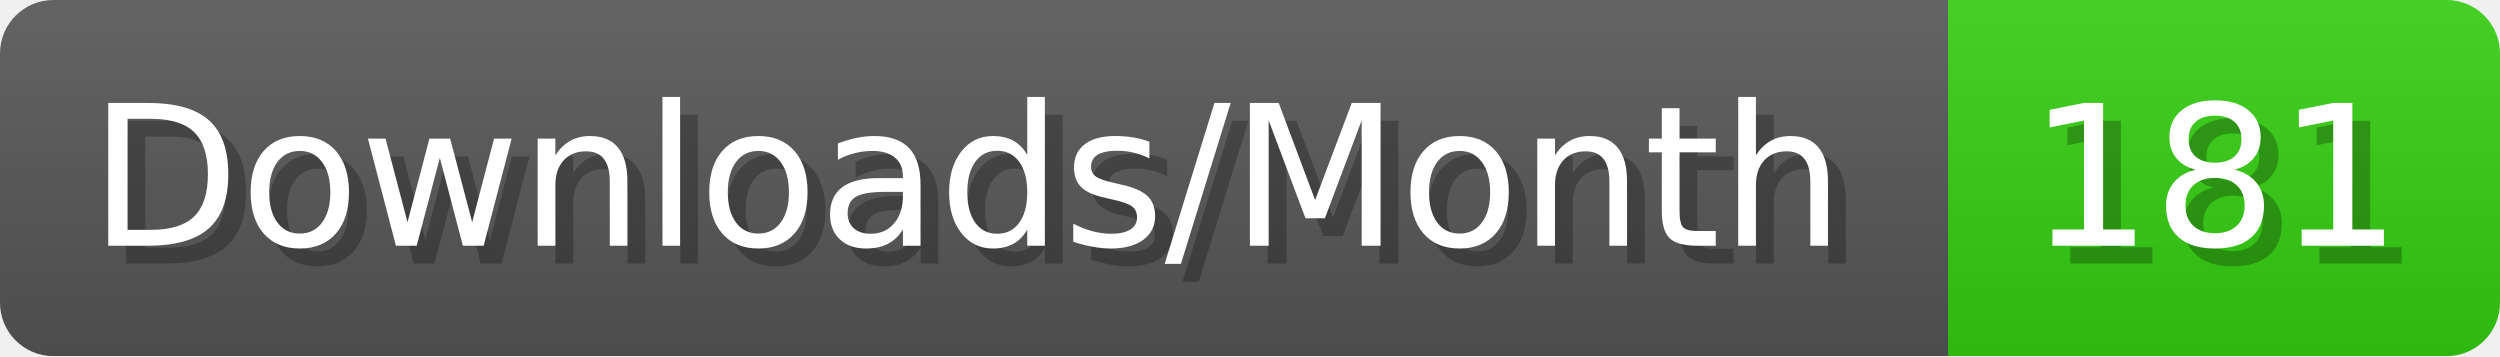
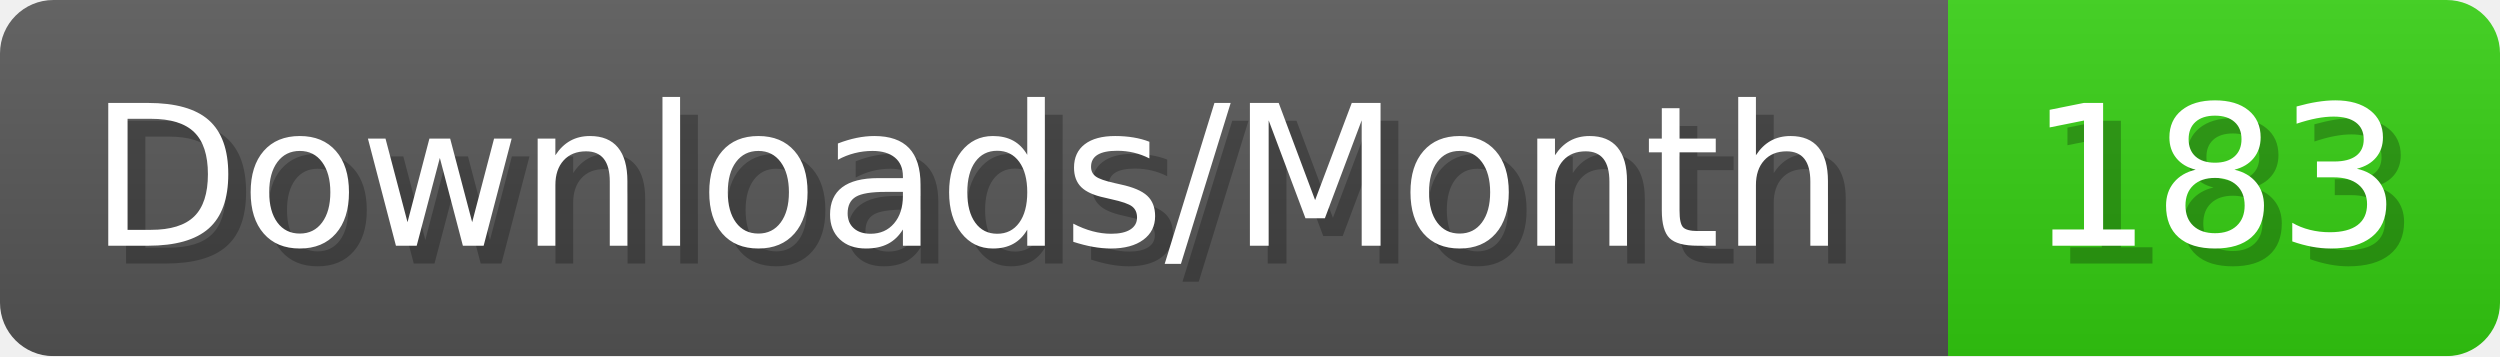
- <svg xmlns="http://www.w3.org/2000/svg" width="140.4" height="20" viewBox="0 0 1404 200" role="img" aria-label="Downloads/Month: 181">
+ <svg xmlns="http://www.w3.org/2000/svg" width="140.4" height="20" viewBox="0 0 1404 200" role="img" aria-label="Downloads/Month: 183">
  <linearGradient id="YlXUI" x2="0" y2="100%">
    <stop offset="0" stop-opacity=".1" stop-color="#EEE" />
    <stop offset="1" stop-opacity=".1" />
  </linearGradient>
  <mask id="JHhop">
    <rect width="1404" height="200" rx="30" fill="#FFF" />
  </mask>
  <g mask="url(#JHhop)">
    <rect width="1094" height="200" fill="#555" />
    <rect width="310" height="200" fill="#3C1" x="1094" />
    <rect width="1404" height="200" fill="url(#YlXUI)" />
  </g>
  <g aria-hidden="true" fill="#fff" text-anchor="start" font-family="Verdana,DejaVu Sans,sans-serif" font-size="110">
    <text x="60" y="148" textLength="994" fill="#000" opacity="0.25">Downloads/Month</text>
    <text x="50" y="138" textLength="994">Downloads/Month</text>
-     <text x="1149" y="148" textLength="210" fill="#000" opacity="0.25">181</text>
-     <text x="1139" y="138" textLength="210">181</text>
+     <text x="1149" y="148" textLength="210" fill="#000" opacity="0.25">183</text>
+     <text x="1139" y="138" textLength="210">183</text>
  </g>
</svg>
